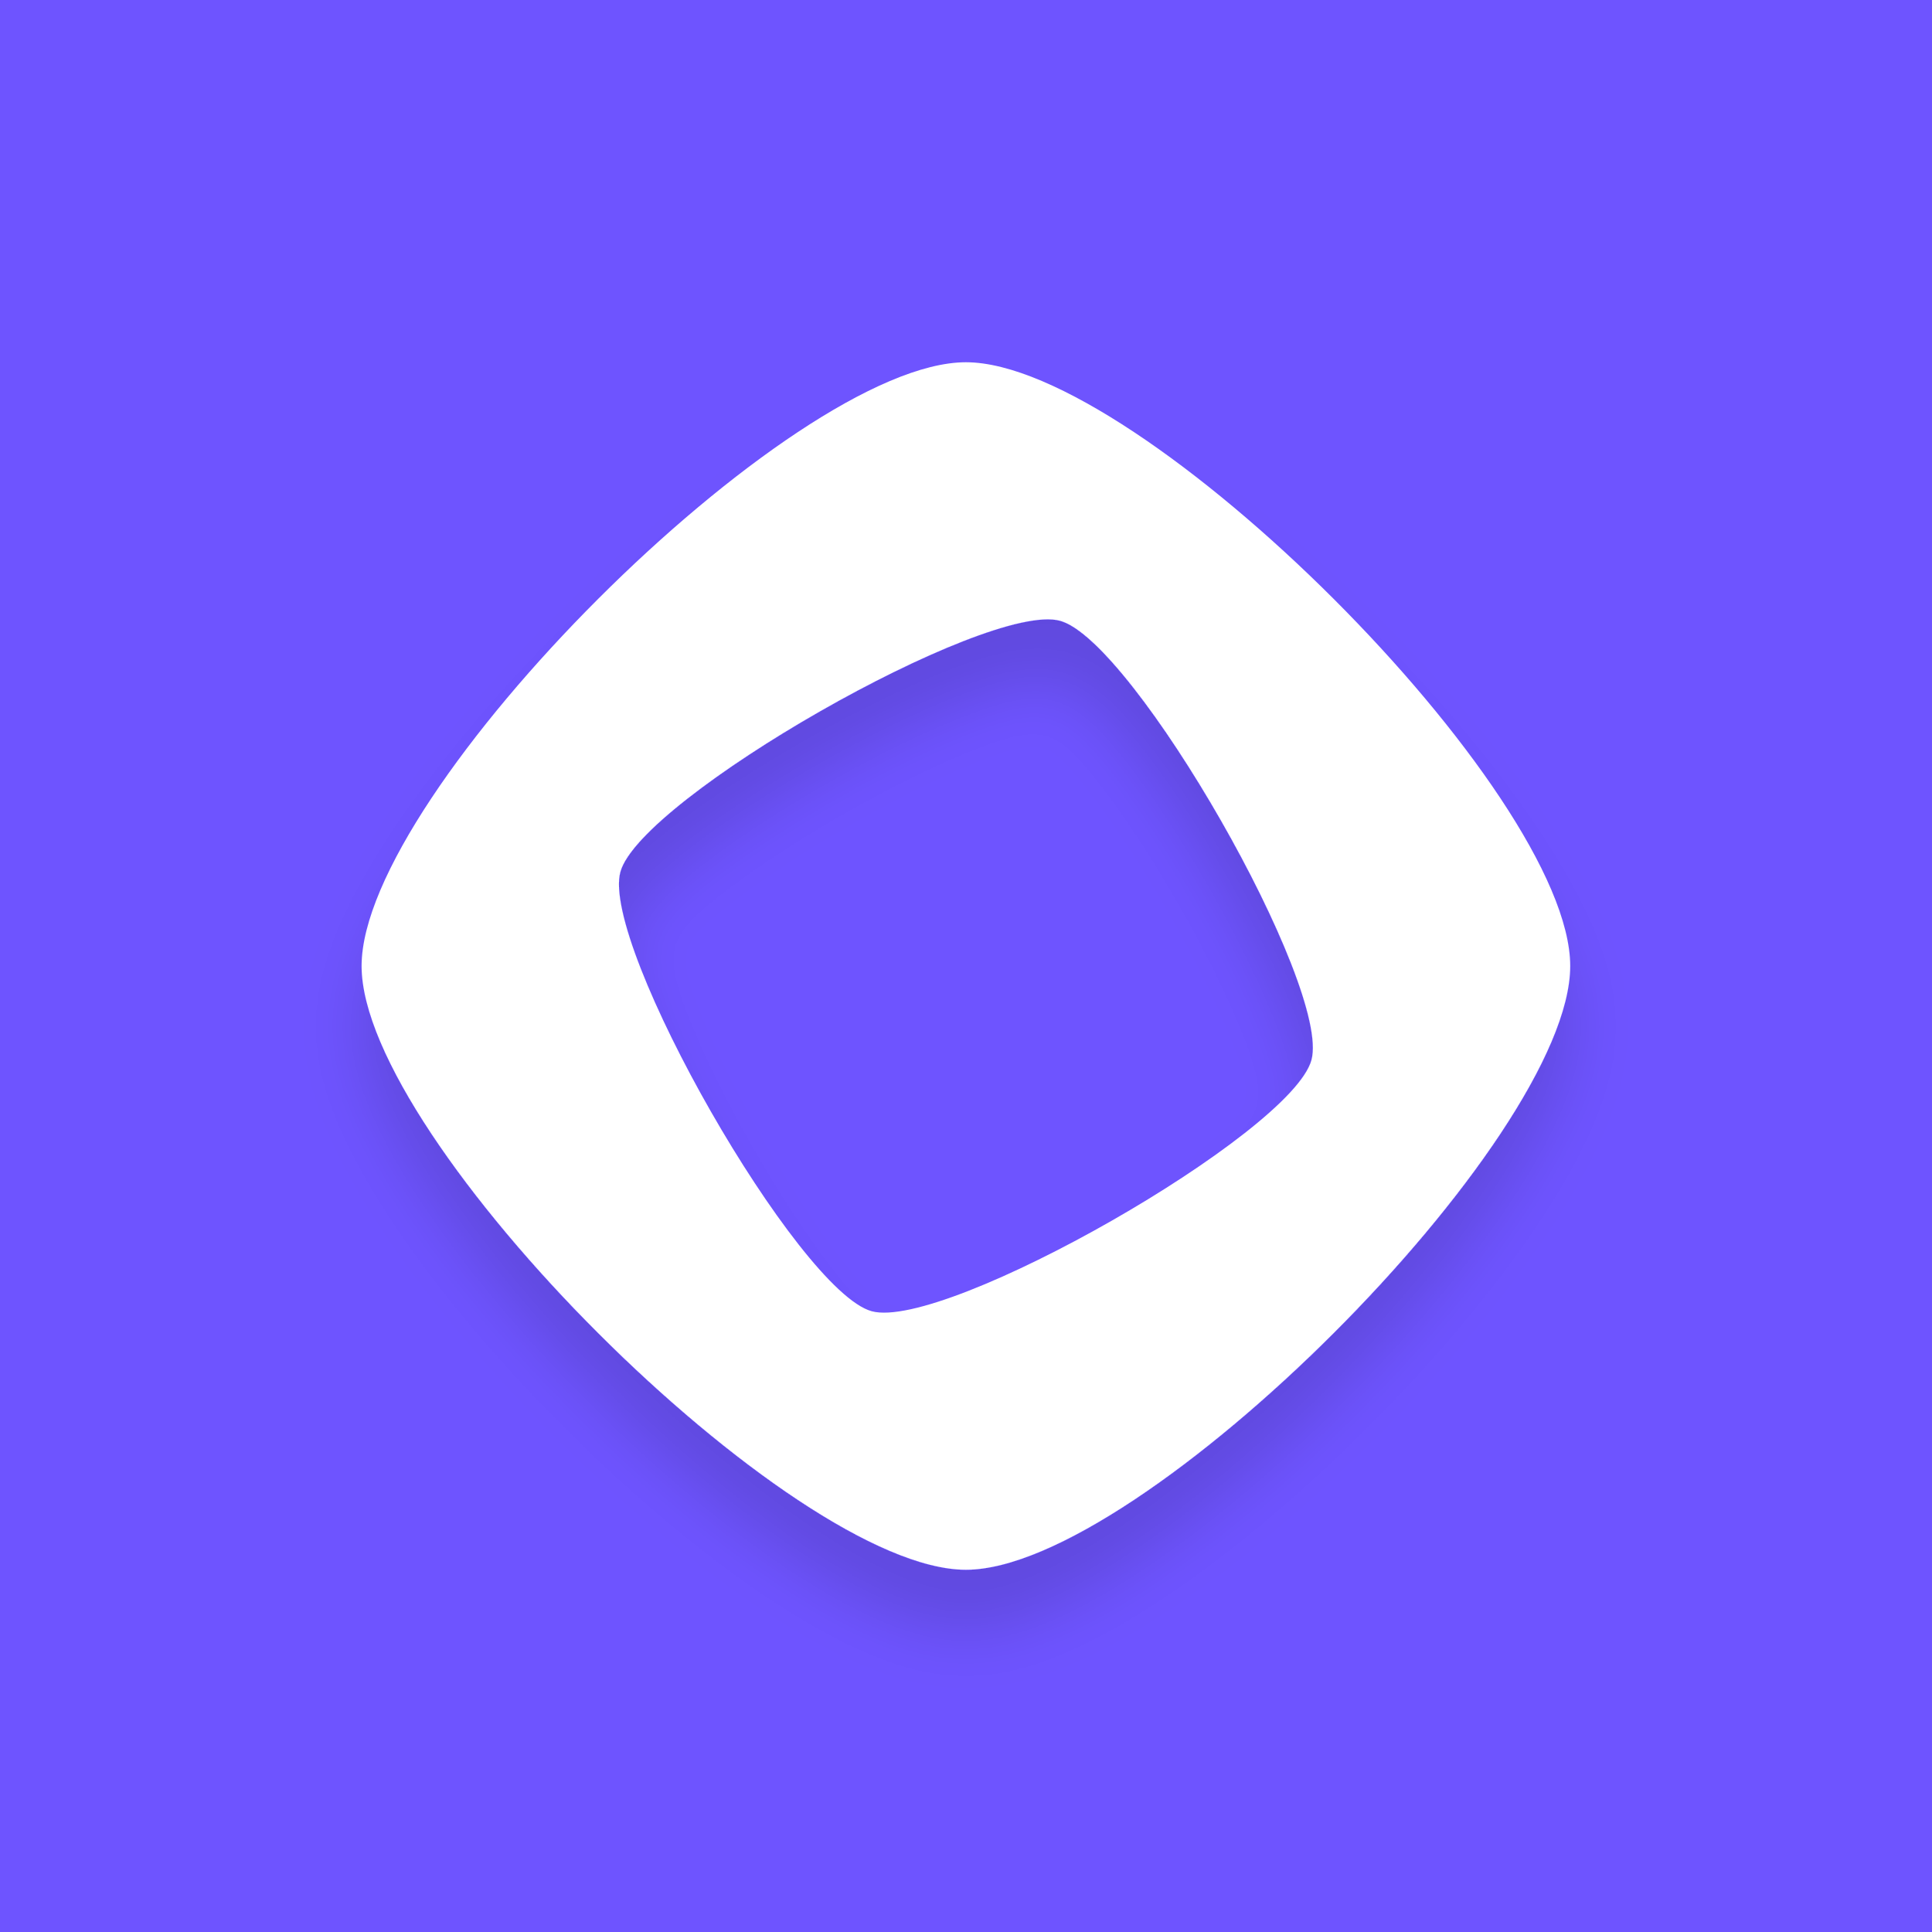
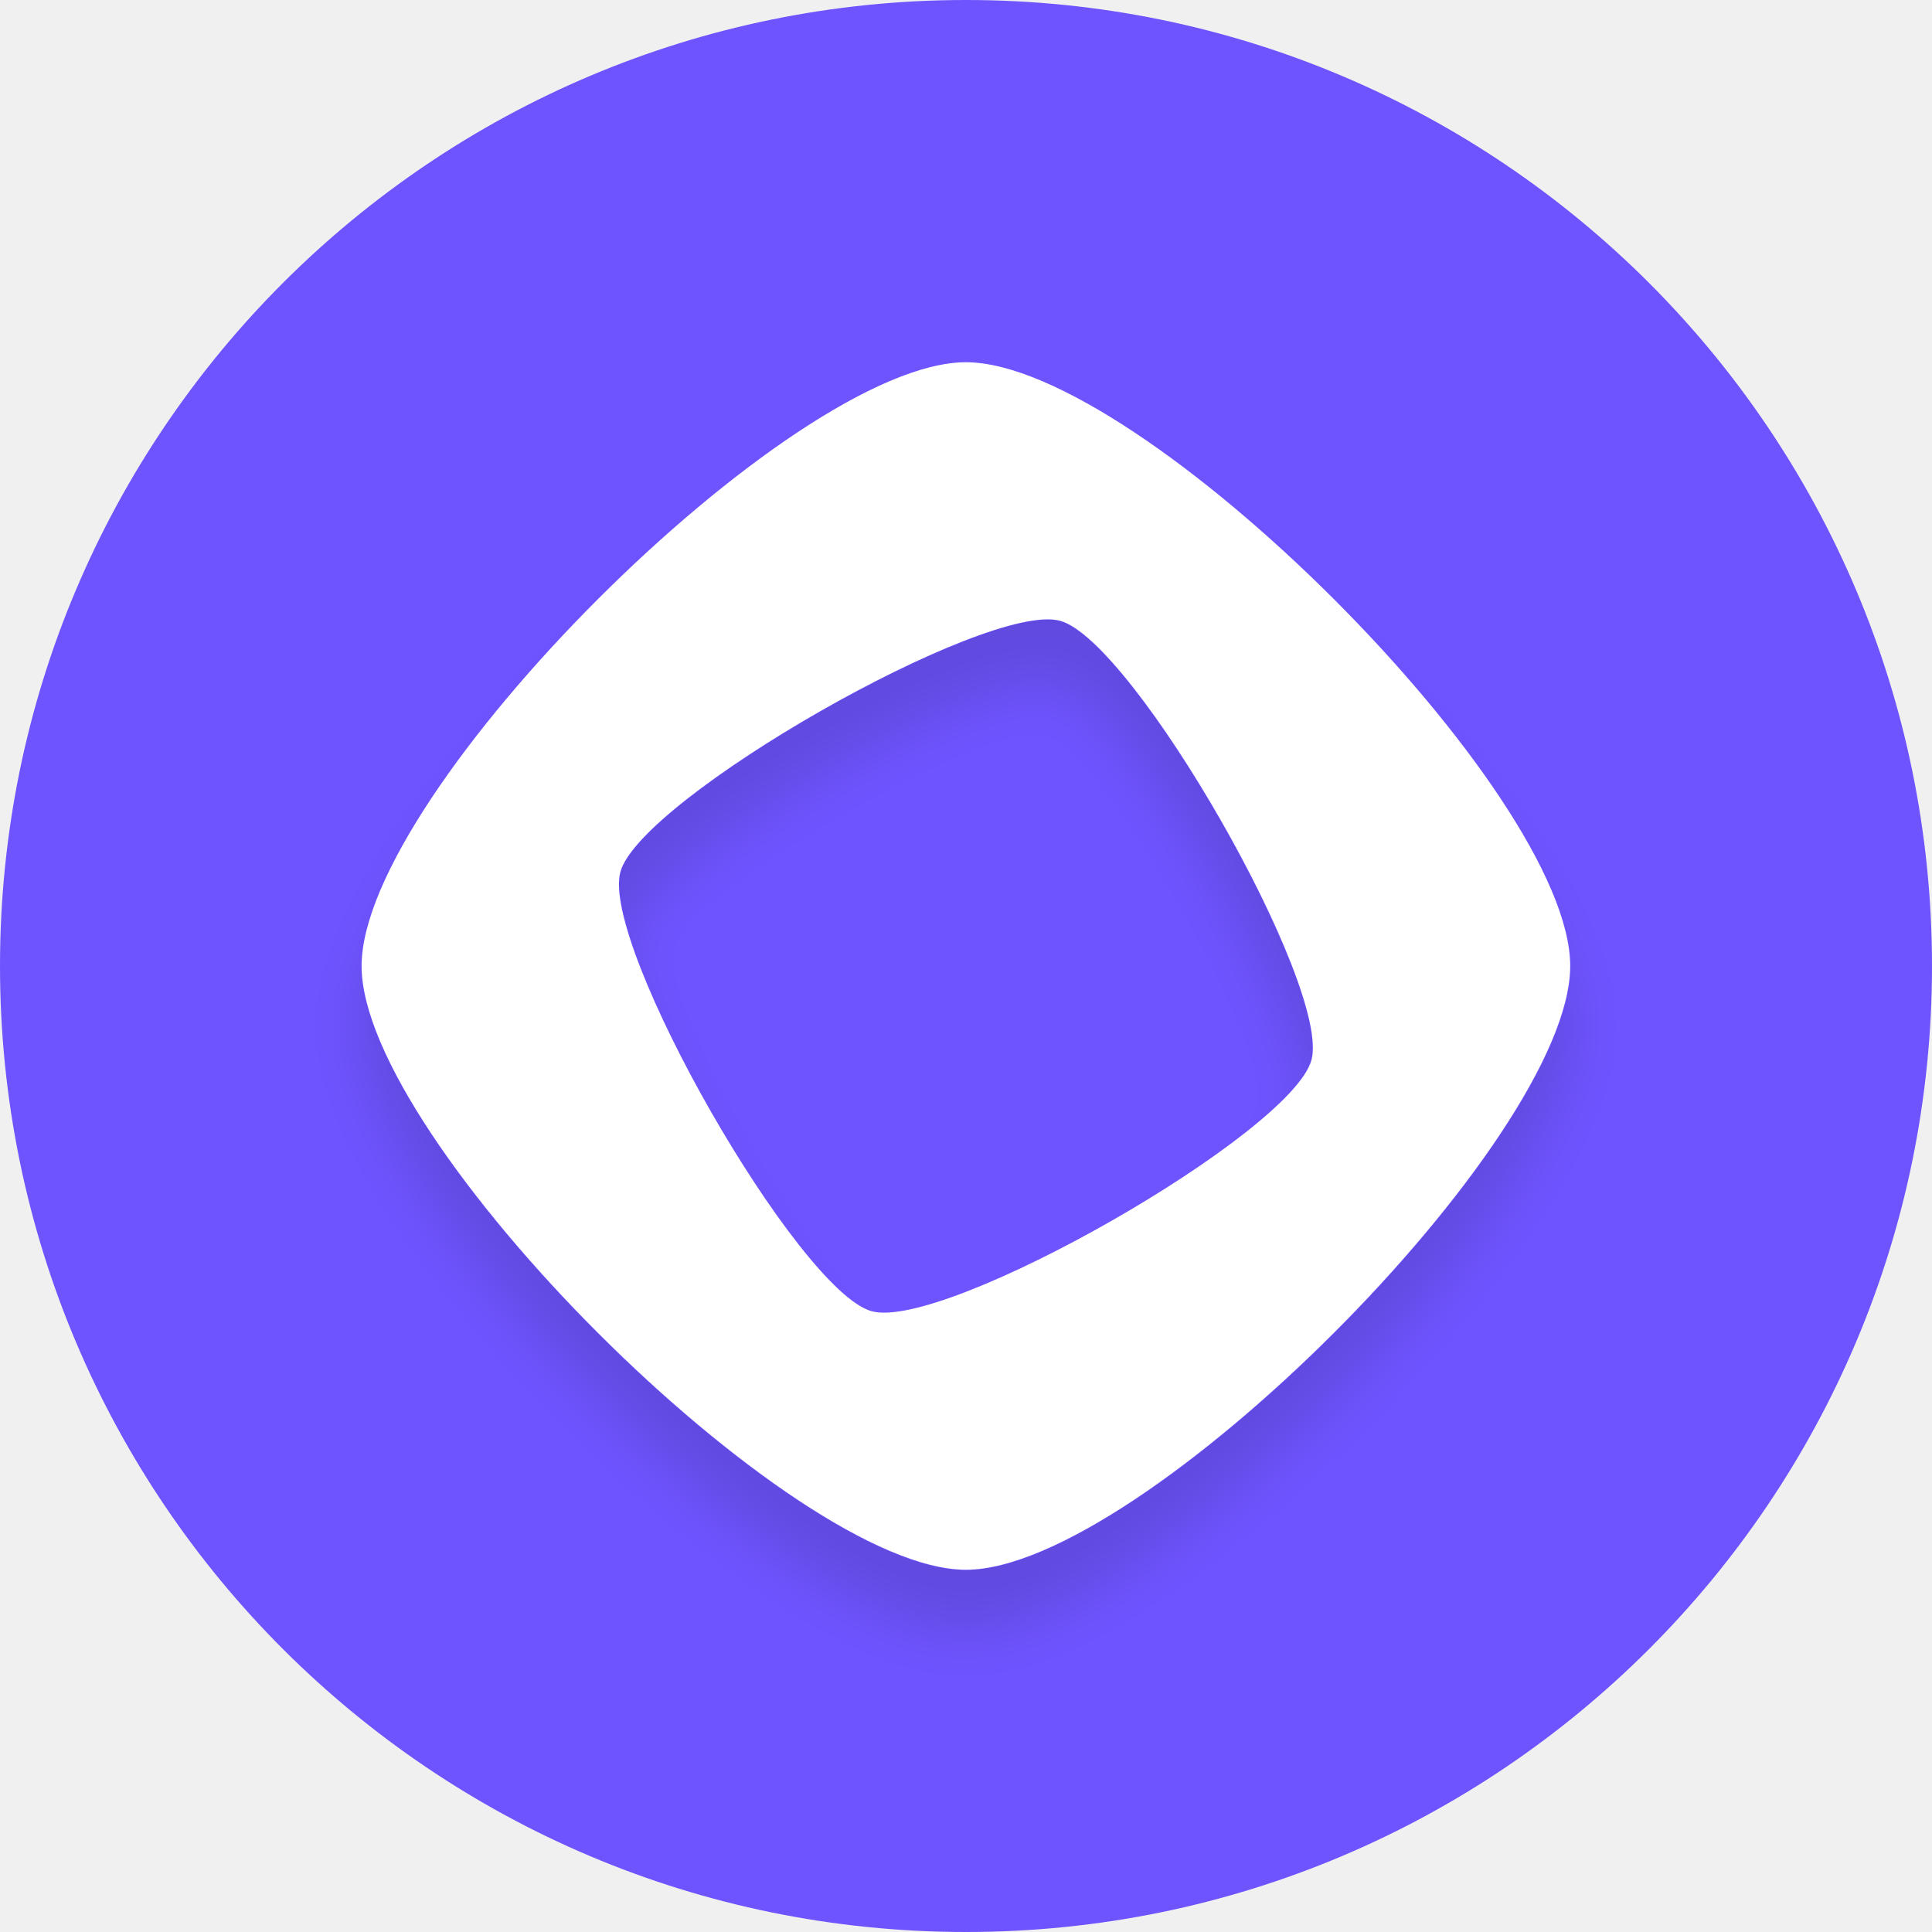
- <svg xmlns="http://www.w3.org/2000/svg" width="512" height="512" viewBox="0 0 512 512" fill="none" version="1.1" id="svg3">
-   <rect style="fill:#6e54ff;fill-opacity:1;stroke-width:2.808" id="rect3" width="512" height="512" x="0" y="0" />
-   <g filter="url(#filter0_d_48_44)" id="g1">
-     <path d="M255.974 96C209.728 96 95.829 209.792 95.829 255.999C95.829 302.206 209.728 416 255.974 416C302.22 416 416.121 302.204 416.121 255.999C416.121 209.794 302.222 96 255.974 96ZM231.018 347.492C211.517 342.183 159.085 250.55 164.4 231.065C169.715 211.581 261.43 159.198 280.931 164.508C300.434 169.817 352.865 261.449 347.55 280.934C342.235 300.418 250.52 352.802 231.018 347.492Z" fill="white" id="path1" />
+ <svg xmlns="http://www.w3.org/2000/svg" width="512" height="512" viewBox="0 0 512 512" fill="none">
+   <rect width="512" height="512" rx="256" fill="#6E54FF" />
+   <g filter="url(#filter0_d_48_44)">
+     <path d="M255.974 96C209.728 96 95.829 209.792 95.829 255.999C95.829 302.206 209.728 416 255.974 416C302.22 416 416.121 302.204 416.121 255.999C416.121 209.794 302.222 96 255.974 96ZM231.018 347.492C211.517 342.183 159.085 250.55 164.4 231.065C169.715 211.581 261.43 159.198 280.931 164.508C300.434 169.817 352.865 261.449 347.55 280.934C342.235 300.418 250.52 352.802 231.018 347.492Z" fill="white" />
  </g>
-   <defs id="defs3">
+   <defs>
    <filter id="filter0_d_48_44" x="79.829" y="96" width="352.292" height="352" filterUnits="userSpaceOnUse" color-interpolation-filters="sRGB">
-       <feFlood flood-opacity="0" result="BackgroundImageFix" id="feFlood1" />
-       <feColorMatrix in="SourceAlpha" type="matrix" values="0 0 0 0 0 0 0 0 0 0 0 0 0 0 0 0 0 0 127 0" result="hardAlpha" id="feColorMatrix1" />
-       <feOffset dy="16" id="feOffset1" />
-       <feGaussianBlur stdDeviation="8" id="feGaussianBlur1" />
-       <feComposite in2="hardAlpha" operator="out" id="feComposite1" />
-       <feColorMatrix type="matrix" values="0 0 0 0 0 0 0 0 0 0 0 0 0 0 0 0 0 0 0.125 0" id="feColorMatrix2" />
-       <feBlend mode="normal" in2="BackgroundImageFix" result="effect1_dropShadow_48_44" id="feBlend2" />
-       <feBlend mode="normal" in="SourceGraphic" in2="effect1_dropShadow_48_44" result="shape" id="feBlend3" />
+       <feFlood flood-opacity="0" result="BackgroundImageFix" />
+       <feColorMatrix in="SourceAlpha" type="matrix" values="0 0 0 0 0 0 0 0 0 0 0 0 0 0 0 0 0 0 127 0" result="hardAlpha" />
+       <feOffset dy="16" />
+       <feGaussianBlur stdDeviation="8" />
+       <feComposite in2="hardAlpha" operator="out" />
+       <feColorMatrix type="matrix" values="0 0 0 0 0 0 0 0 0 0 0 0 0 0 0 0 0 0 0.125 0" />
+       <feBlend mode="normal" in2="BackgroundImageFix" result="effect1_dropShadow_48_44" />
+       <feBlend mode="normal" in="SourceGraphic" in2="effect1_dropShadow_48_44" result="shape" />
    </filter>
  </defs>
</svg>
